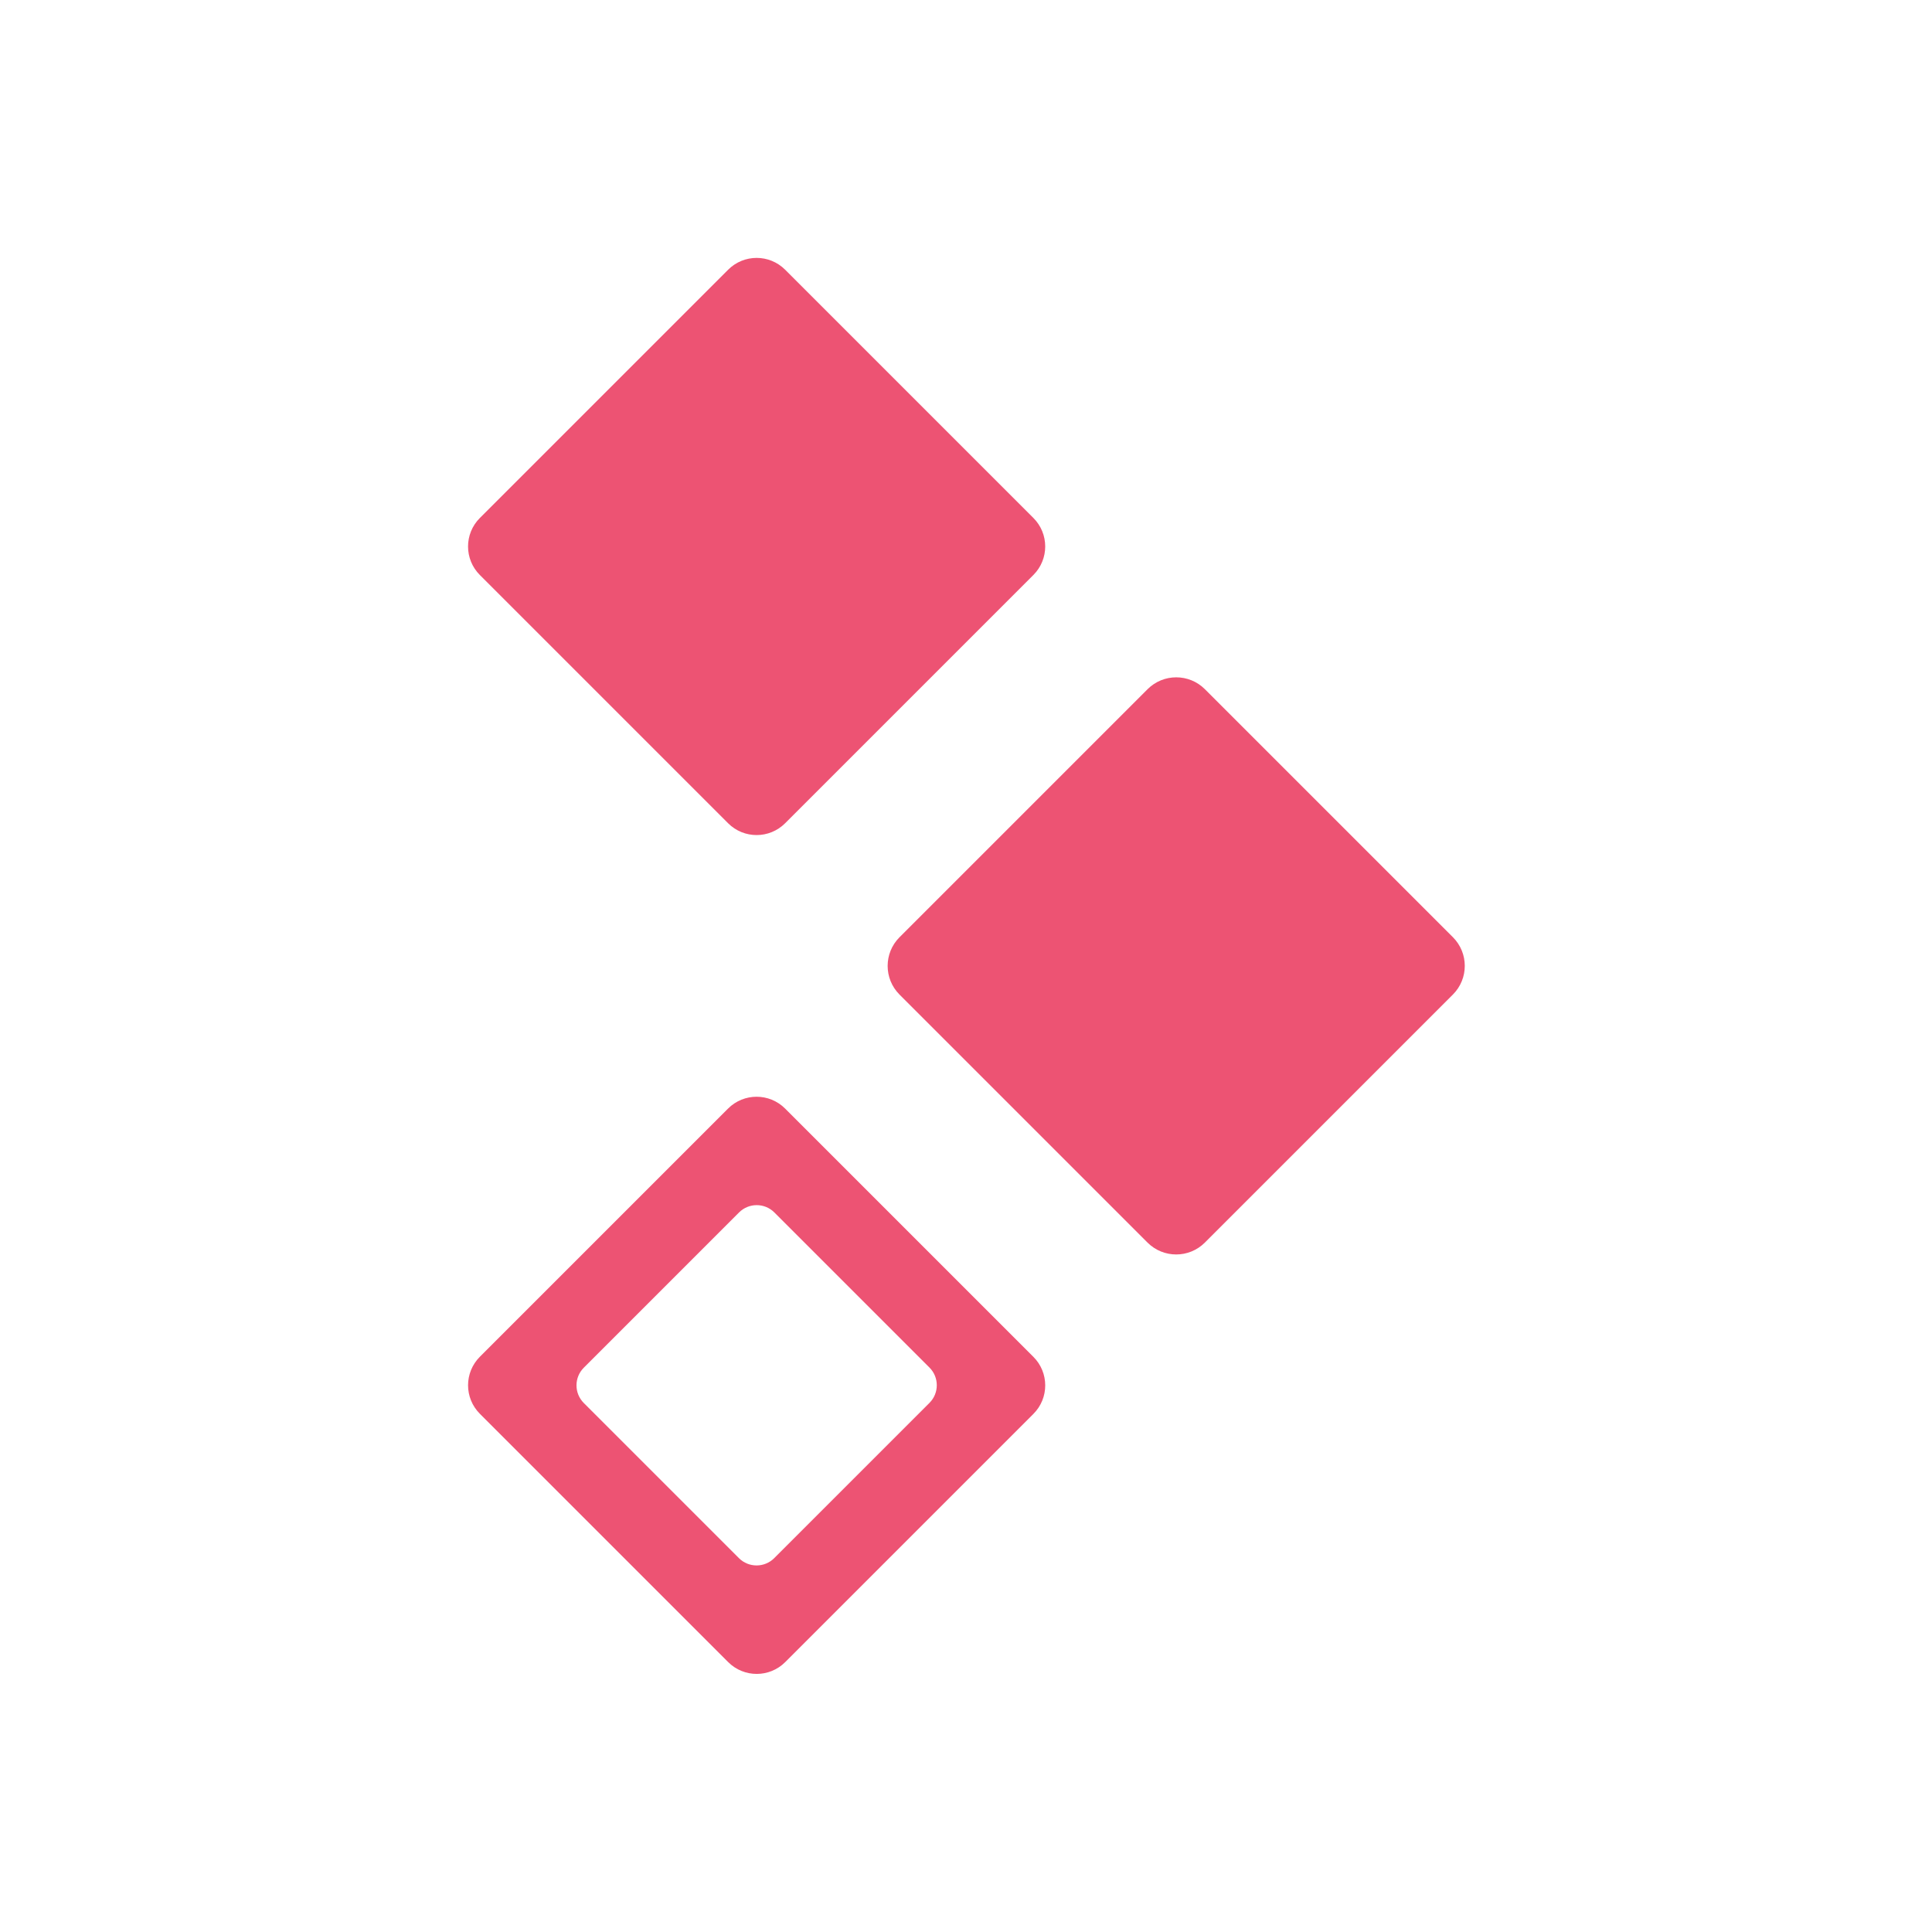
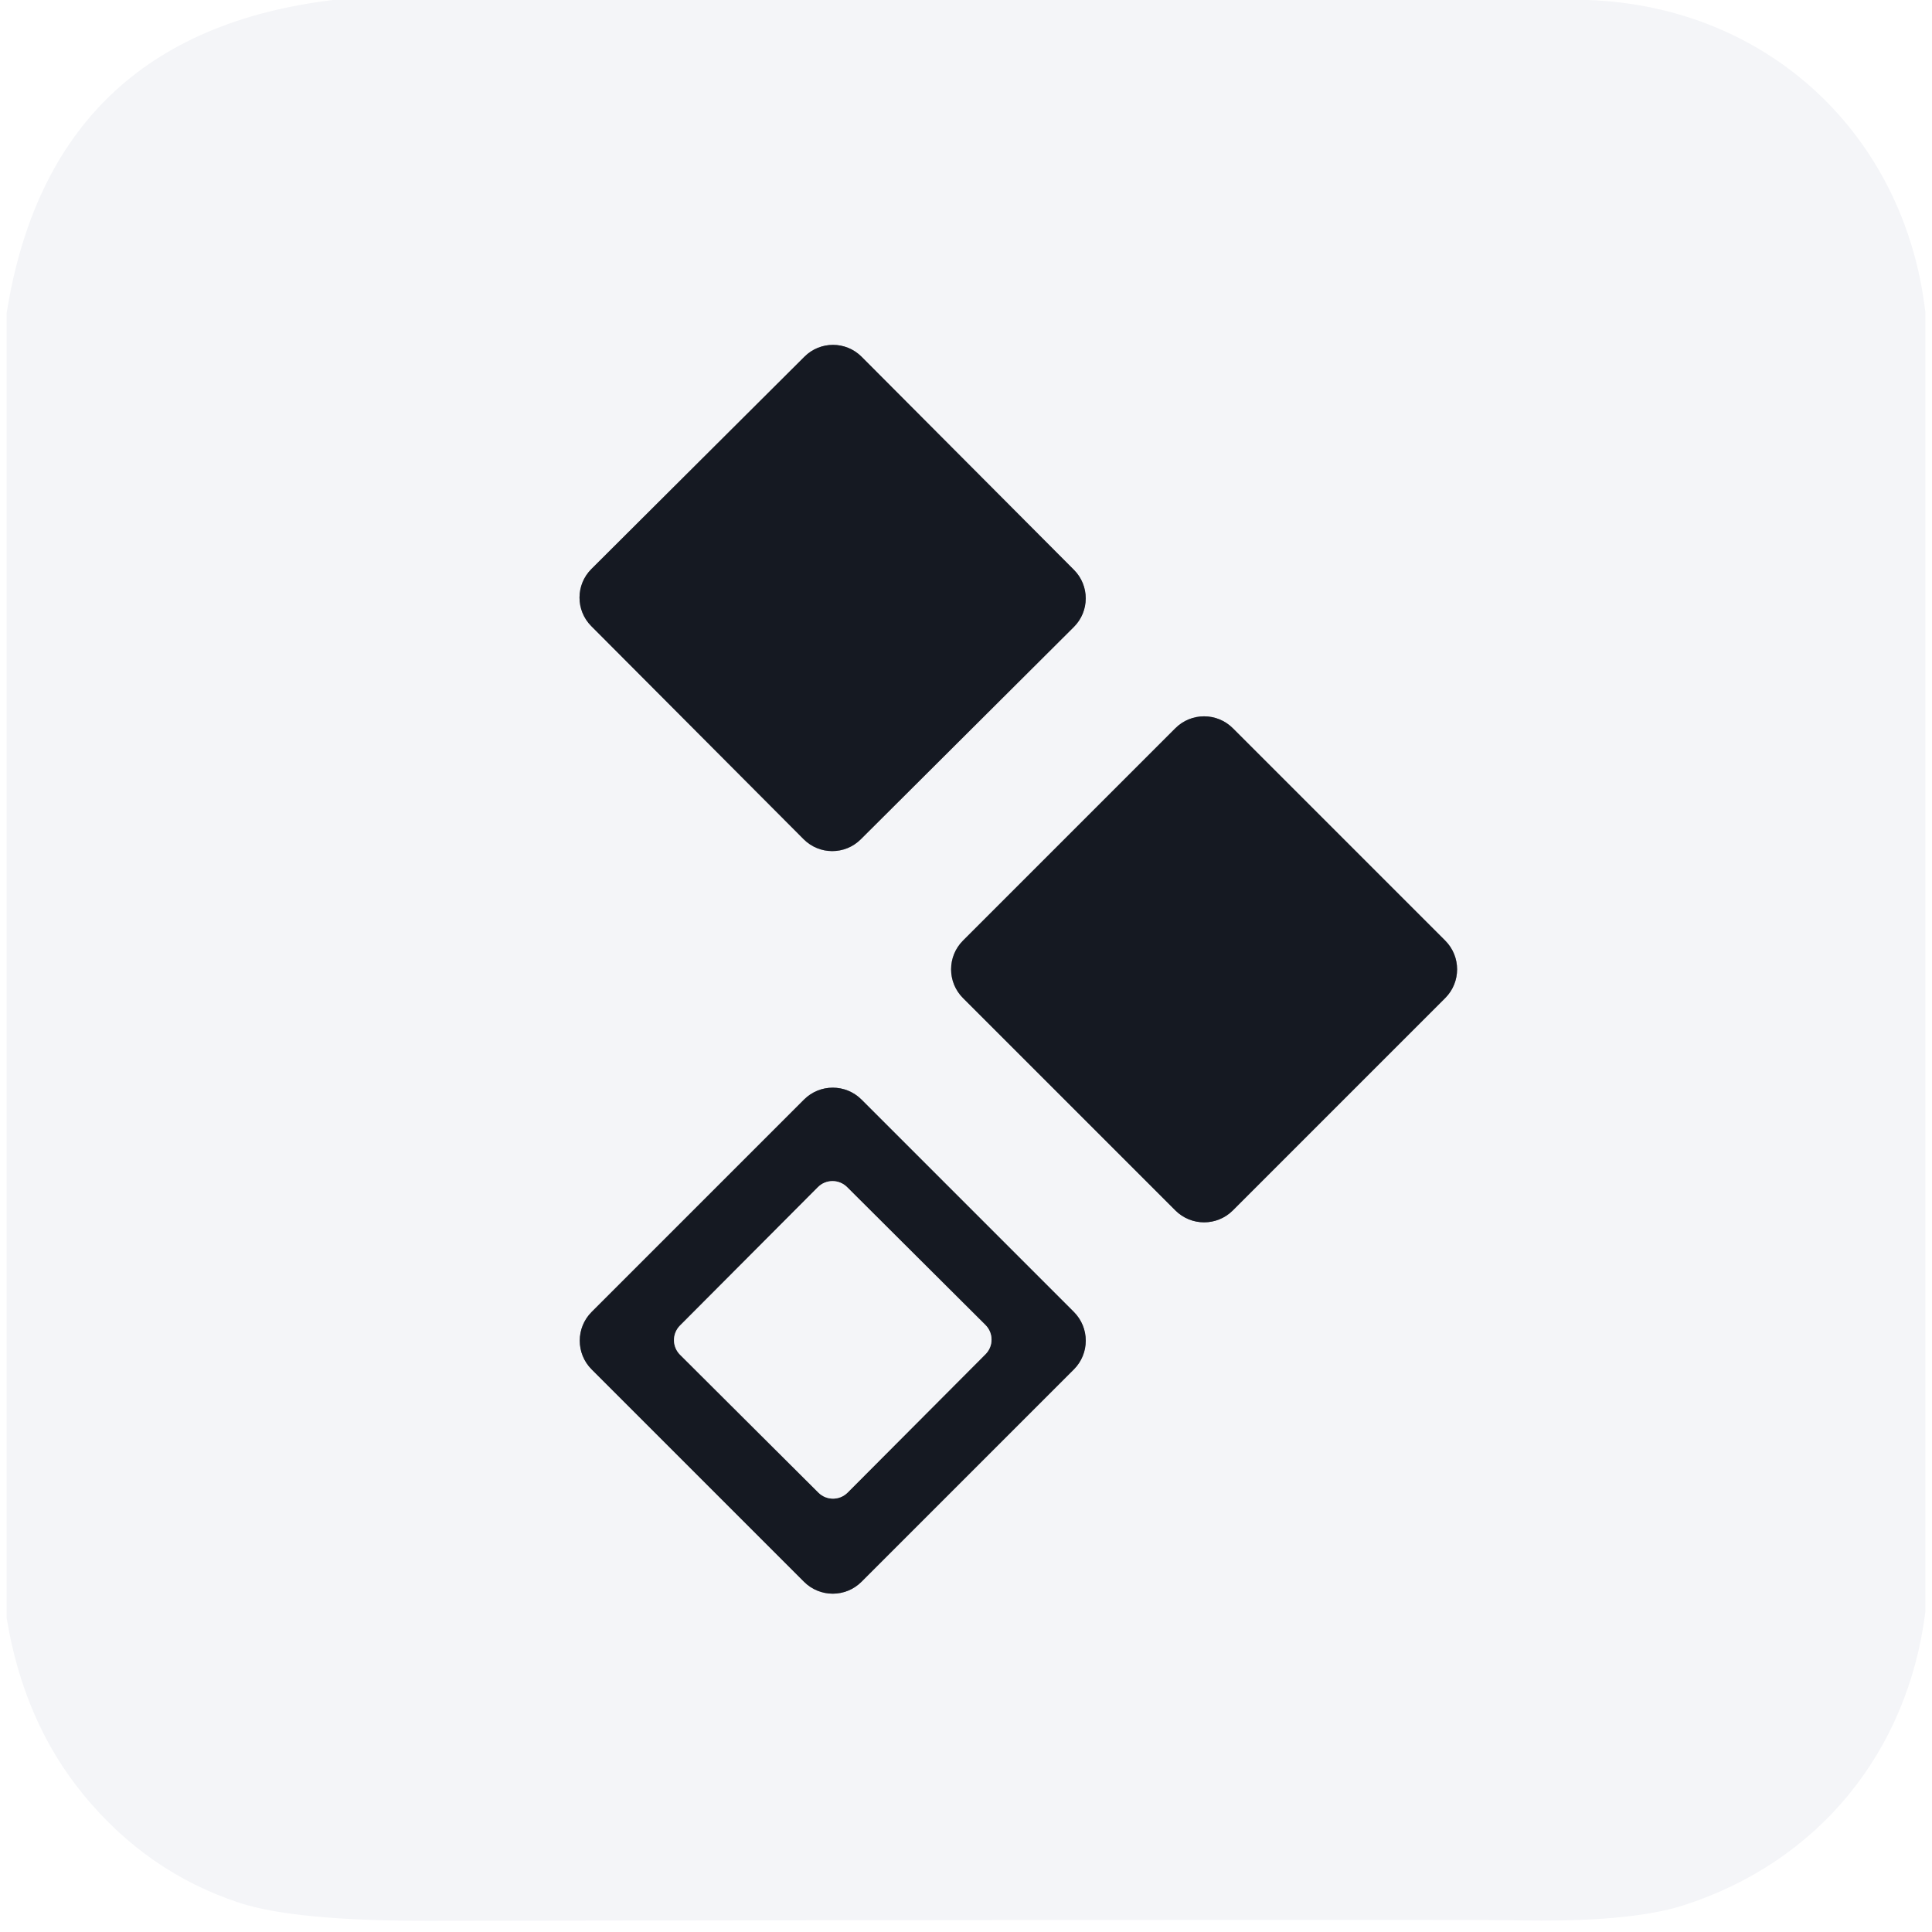
- <svg xmlns="http://www.w3.org/2000/svg" version="1.1" viewBox="0.00 0.00 1448.00 1448.00">
-   <path fill="#ed5373" d="   M 774.52 430.93   L 588.43 617.02   A 30.21 30.21 0.0 0 1 545.71 617.02   L 359.64 430.95   A 30.21 30.21 0.0 0 1 359.64 388.23   L 545.73 202.14   A 30.21 30.21 0.0 0 1 588.45 202.14   L 774.52 388.21   A 30.21 30.21 0.0 0 1 774.52 430.93   Z" />
-   <rect fill="#ed5373" x="-161.82" y="-161.84" transform="translate(881.55,723.92) rotate(45.0)" width="323.64" height="323.68" rx="30.39" />
-   <path fill="#ed5373" d="   M 774.527 1016.954   A 30.22 30.22 0.0 0 1 774.527 1059.691   L 588.501 1245.717   A 30.22 30.22 0.0 0 1 545.764 1245.717   L 359.653 1059.606   A 30.22 30.22 0.0 0 1 359.653 1016.869   L 545.679 830.843   A 30.22 30.22 0.0 0 1 588.416 830.843   L 774.527 1016.954   Z   M 696.625 1051.438   A 18.72 18.72 0.0 0 0 696.625 1024.964   L 580.376 908.715   A 18.72 18.72 0.0 0 0 553.903 908.715   L 437.555 1025.062   A 18.72 18.72 0.0 0 0 437.555 1051.536   L 553.803 1167.785   A 18.72 18.72 0.0 0 0 580.278 1167.785   L 696.625 1051.438   Z" />
+ <svg xmlns="http://www.w3.org/2000/svg" version="1.1" viewBox="-0.50 0.00 145.00 145.00" width="128" height="128">
+   <g stroke-width="2.00" fill="none" stroke-linecap="butt">
+     <path stroke="#85878d" vector-effect="non-scaling-stroke" d="   M 64.164 26.775   A 3.03 3.03 0.0 0 0 59.879 26.767   L 43.885 42.706   A 3.03 3.03 0.0 0 0 43.877 46.991   L 59.816 62.985   A 3.03 3.03 0.0 0 0 64.101 62.993   L 80.095 47.054   A 3.03 3.03 0.0 0 0 80.103 42.769   L 64.164 26.775" />
+     <path stroke="#85878d" vector-effect="non-scaling-stroke" d="   M 92.027 54.655   A 3.05 3.05 0.0 0 0 87.713 54.655   L 71.775 70.593   A 3.05 3.05 0.0 0 0 71.775 74.907   L 87.713 90.845   A 3.05 3.05 0.0 0 0 92.027 90.845   L 107.965 74.907   A 3.05 3.05 0.0 0 0 107.965 70.593   L 92.027 54.655" />
+     <path stroke="#85878d" vector-effect="non-scaling-stroke" d="   M 64.157 82.525   A 3.05 3.05 0.0 0 0 59.843 82.525   L 43.905 98.463   A 3.05 3.05 0.0 0 0 43.905 102.777   L 59.843 118.715   A 3.05 3.05 0.0 0 0 64.157 118.715   L 80.095 102.777   A 3.05 3.05 0.0 0 0 80.095 98.463   L 64.157 82.525" />
+     <path stroke="#85878d" vector-effect="non-scaling-stroke" d="   M 73.464 101.636   A 1.55 1.55 0.0 0 0 73.46 99.444   L 63.076 89.096   A 1.55 1.55 0.0 0 0 60.884 89.1   L 50.536 99.484   A 1.55 1.55 0.0 0 0 50.54 101.676   L 60.924 112.024   A 1.55 1.55 0.0 0 0 63.116 112.02   L 73.464 101.636" />
+   </g>
+   <path fill="#f4f5f8" d="   M 118.68 0.00   C 132.15 0.48 142.44 10.06 144.00 23.41   L 144.00 120.99   C 142.67 131.56 135.92 139.78 125.81 143.01   Q 121.73 144.31 113.09 144.12   Q 109.30 144.04 31.74 144.16   Q 21.66 144.18 17.47 142.81   Q 10.57 140.54 5.79 134.73   Q 1.29 129.27 0.00 121.45   L 0.00 23.49   Q 3.33 2.56 24.49 0.00   L 118.68 0.00   Z   M 64.164 26.775   A 3.03 3.03 0.0 0 0 59.879 26.767   L 43.885 42.706   A 3.03 3.03 0.0 0 0 43.877 46.991   L 59.816 62.985   A 3.03 3.03 0.0 0 0 64.101 62.993   L 80.095 47.054   A 3.03 3.03 0.0 0 0 80.103 42.769   L 64.164 26.775   Z   M 92.027 54.655   A 3.05 3.05 0.0 0 0 87.713 54.655   L 71.775 70.593   A 3.05 3.05 0.0 0 0 71.775 74.907   L 87.713 90.845   A 3.05 3.05 0.0 0 0 92.027 90.845   L 107.965 74.907   A 3.05 3.05 0.0 0 0 107.965 70.593   L 92.027 54.655   Z   M 64.157 82.525   A 3.05 3.05 0.0 0 0 59.843 82.525   L 43.905 98.463   A 3.05 3.05 0.0 0 0 43.905 102.777   L 59.843 118.715   A 3.05 3.05 0.0 0 0 64.157 118.715   L 80.095 102.777   A 3.05 3.05 0.0 0 0 80.095 98.463   L 64.157 82.525   Z" />
+   <rect fill="#151922" x="-14.32" y="-14.32" transform="translate(61.99,44.88) rotate(-44.9)" width="28.64" height="28.64" rx="3.03" />
+   <rect fill="#151922" x="-14.32" y="-14.32" transform="translate(89.87,72.75) rotate(-45.0)" width="28.64" height="28.64" rx="3.05" />
+   <path fill="#151922" d="   M 80.095 98.463   A 3.05 3.05 0.0 0 1 80.095 102.777   L 64.157 118.715   A 3.05 3.05 0.0 0 1 59.843 118.715   L 43.905 102.777   A 3.05 3.05 0.0 0 1 43.905 98.463   L 59.843 82.525   A 3.05 3.05 0.0 0 1 64.157 82.525   L 80.095 98.463   Z   M 73.464 101.636   A 1.55 1.55 0.0 0 0 73.46 99.444   L 63.076 89.096   A 1.55 1.55 0.0 0 0 60.884 89.1   L 50.536 99.484   A 1.55 1.55 0.0 0 0 50.54 101.676   L 60.924 112.024   A 1.55 1.55 0.0 0 0 63.116 112.02   L 73.464 101.636   Z" />
+   <rect fill="#f4f5f8" x="-8.88" y="-8.88" transform="translate(62.00,100.56) rotate(44.9)" width="17.76" height="17.76" rx="1.55" />
</svg>
